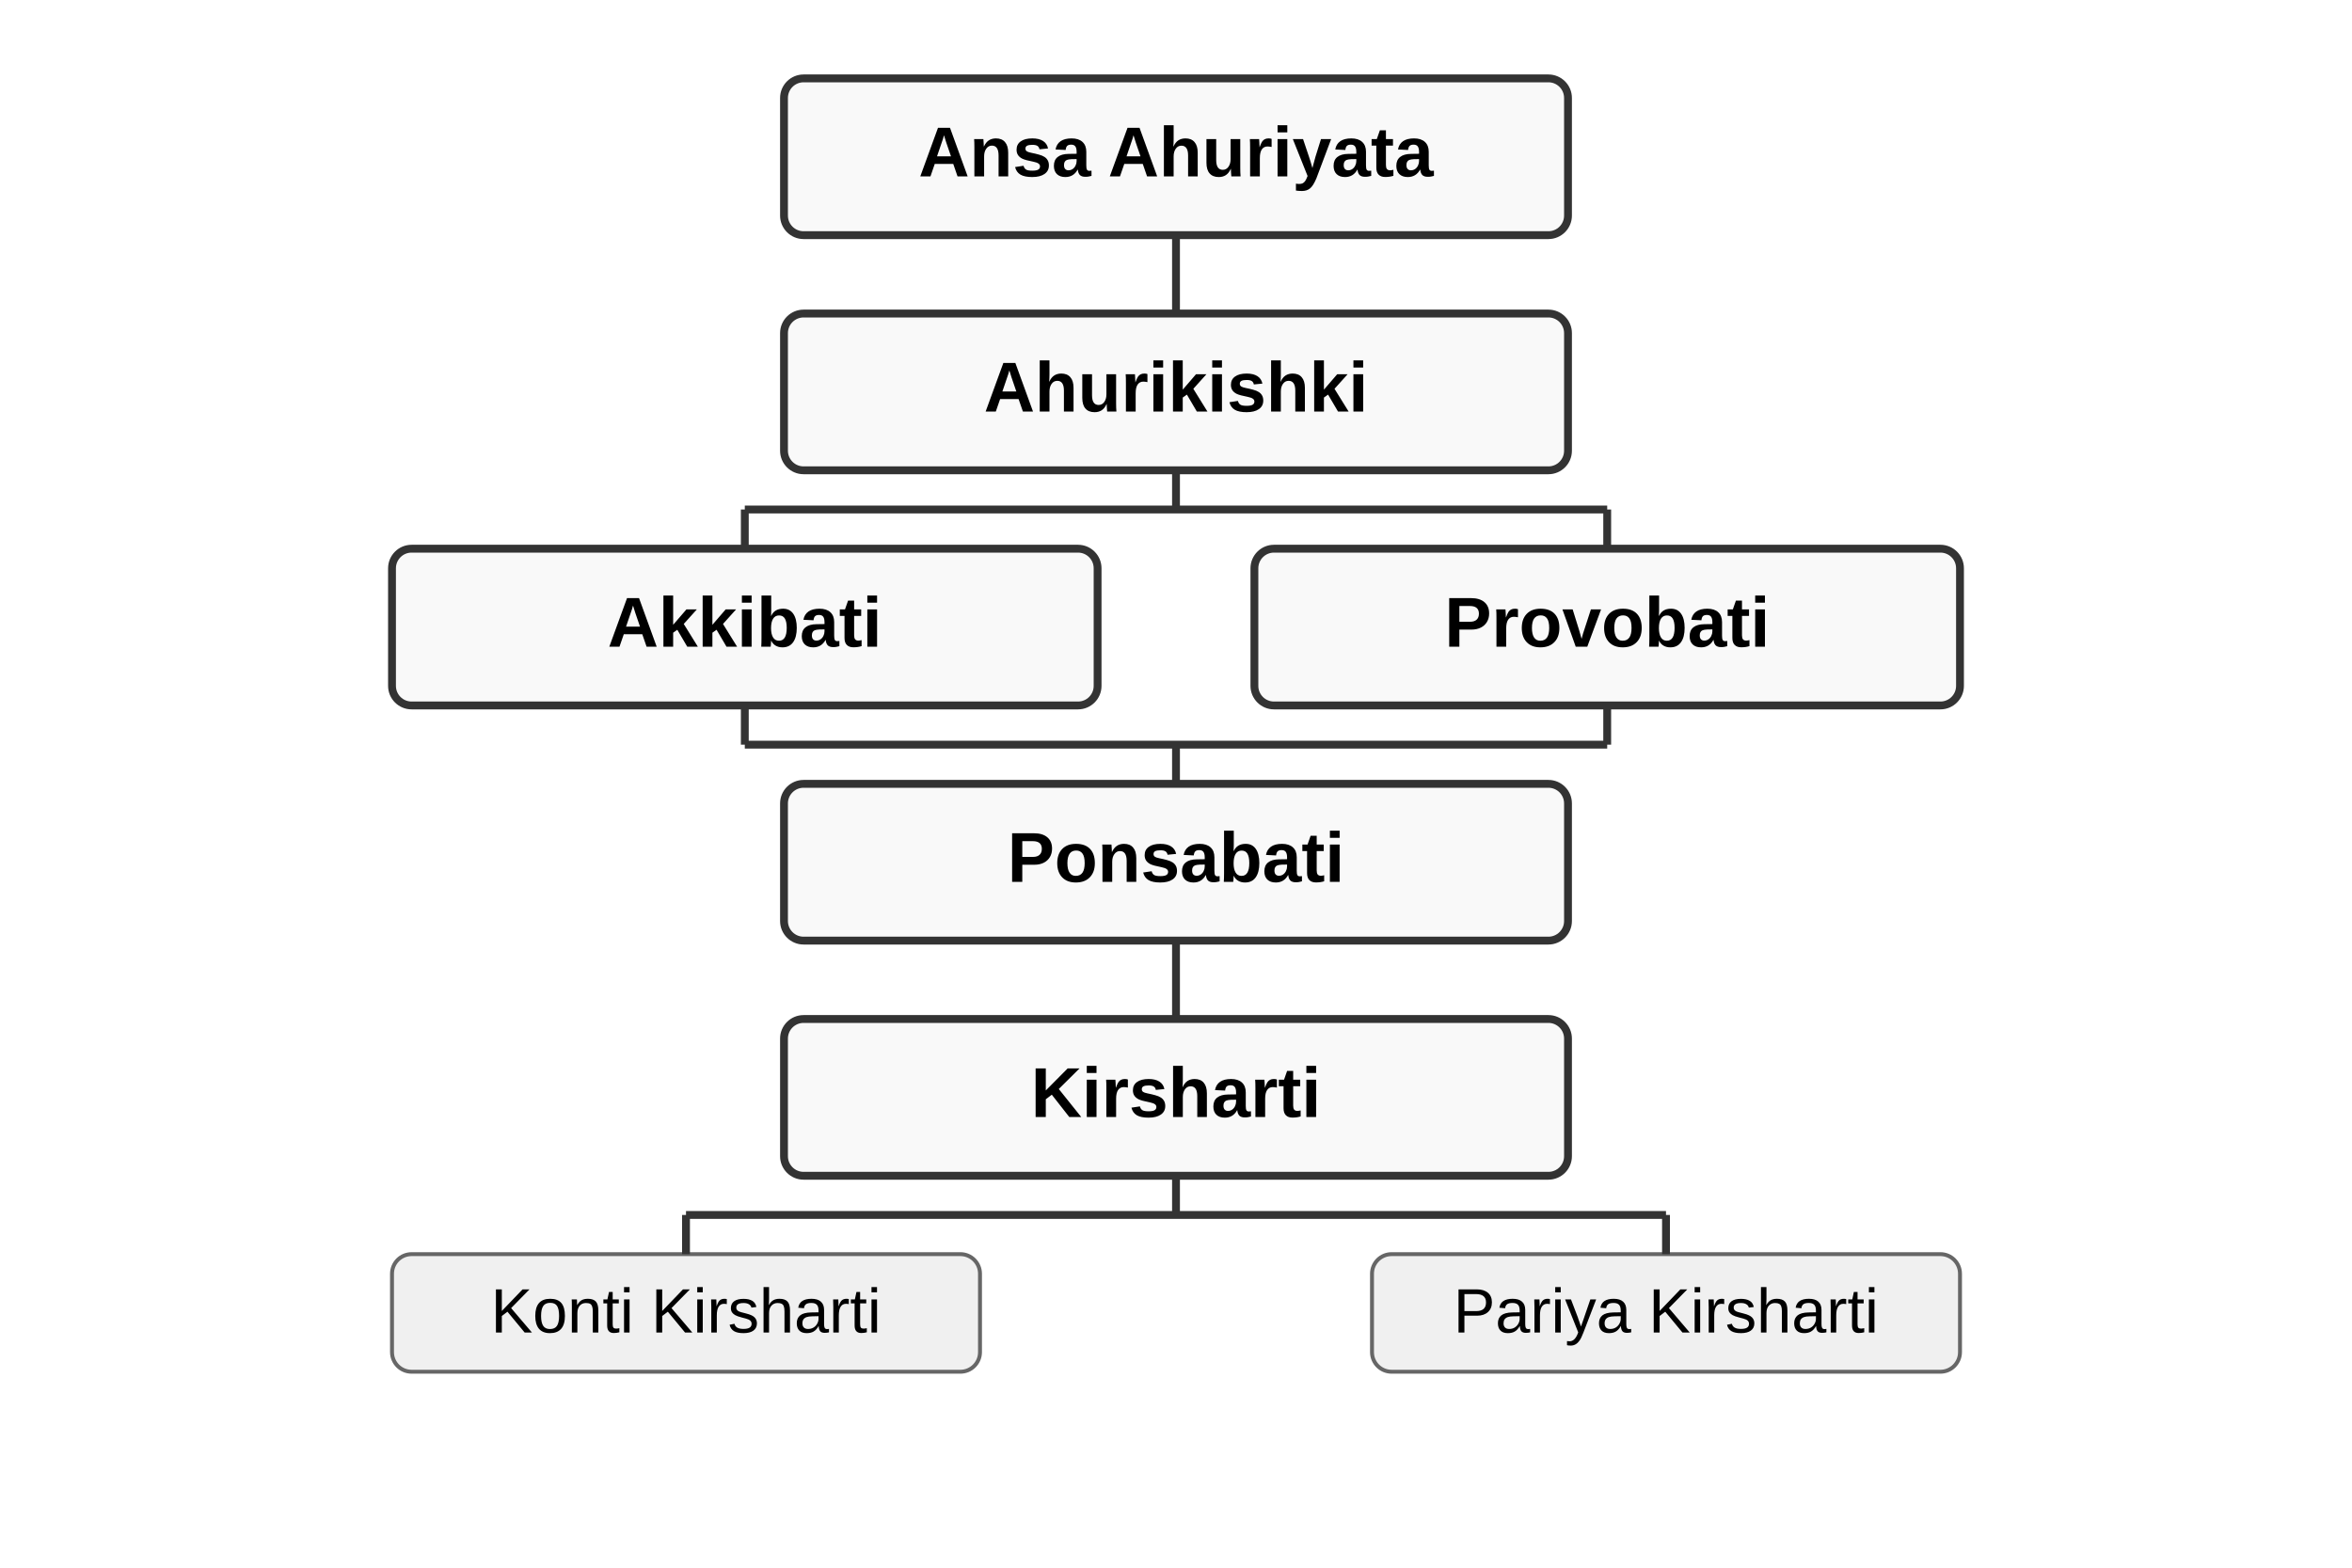
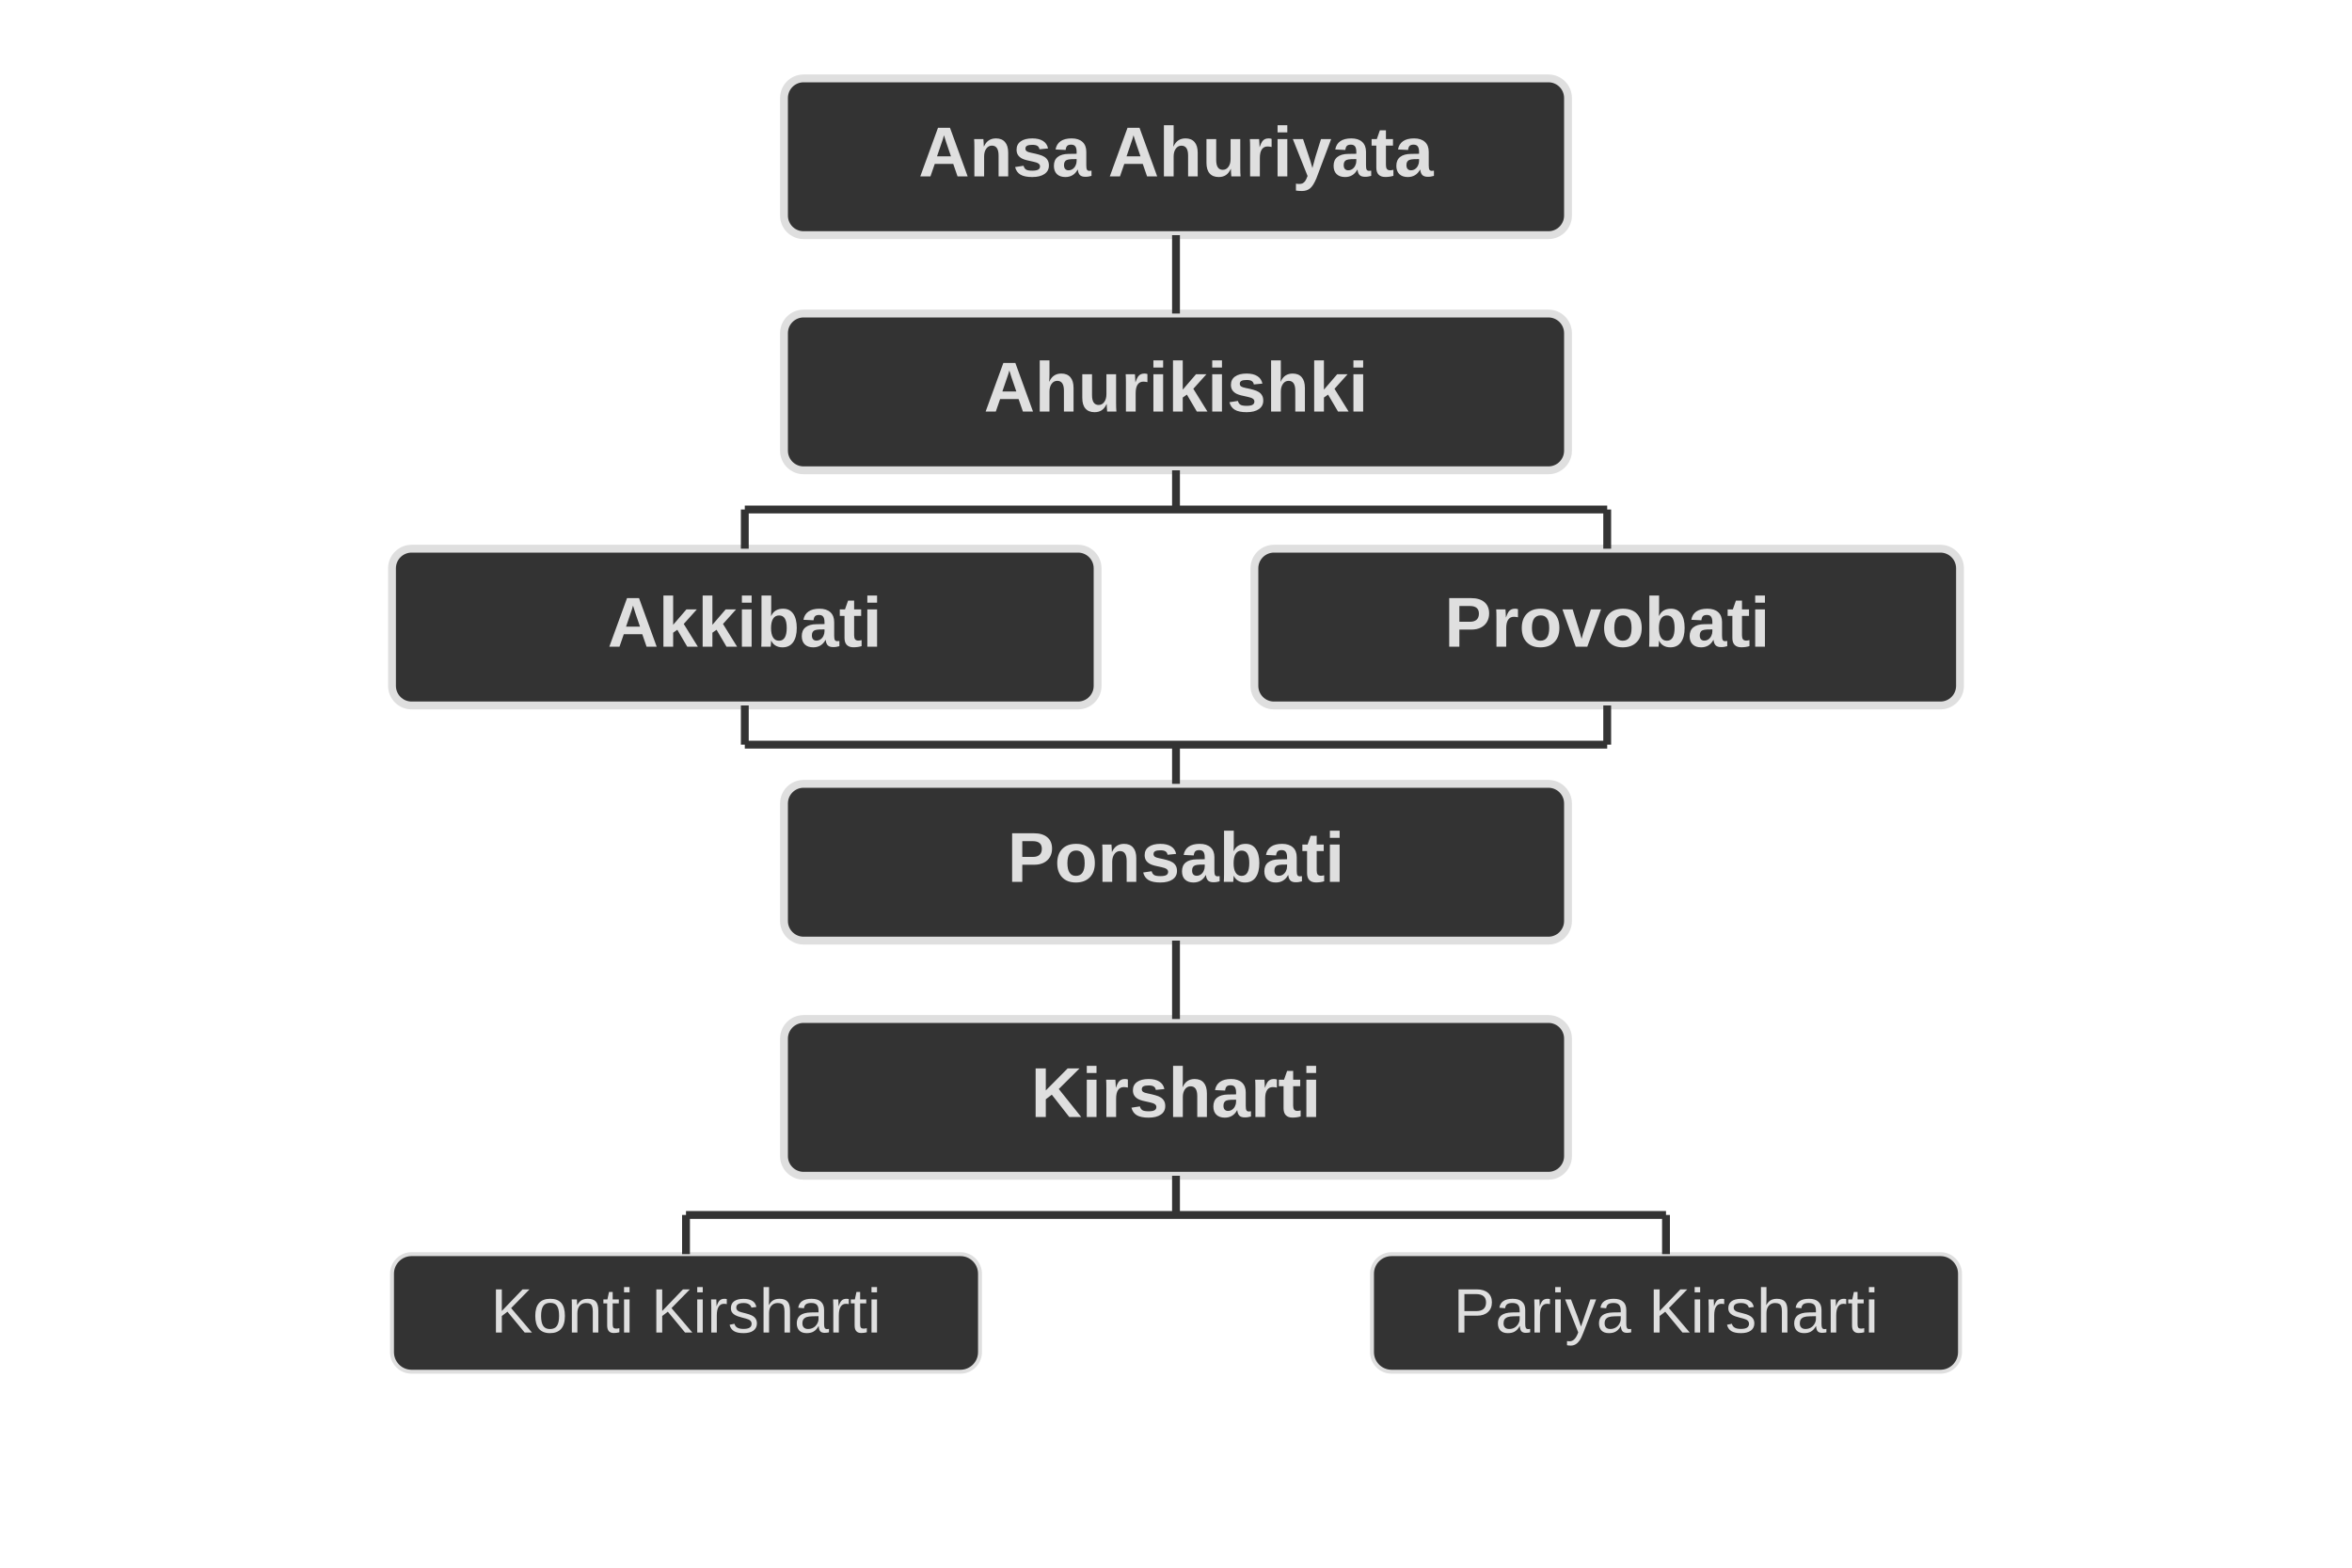
<svg xmlns="http://www.w3.org/2000/svg" width="600" height="400">
  <style>
    text {
      font-family: Arial, sans-serif;
      font-size: 16px;
      text-anchor: middle;
+       fill:#dfdfdf;
    }
    .caste-box {
-       fill: #f9f9f9;
-       stroke: #333;
+       fill: #333;
+       stroke: #dfdfdf;
      stroke-width: 2;
    }
    .subcaste-box {
-       fill: #f0f0f0;
-       stroke: #666;
+       fill: #333333;
+       stroke: #dfdfdf;
      stroke-width: 1;
    }
    .main-title {
      font-weight: bold;
      font-size: 18px;
    }
  </style>
  <rect x="200" y="20" width="200" height="40" rx="5" class="caste-box" />
  <text x="300" y="45" class="main-title">Ansa Ahuriyata</text>
  <rect x="200" y="80" width="200" height="40" rx="5" class="caste-box" />
  <text x="300" y="105" class="main-title">Ahurikishki</text>
  <rect x="100" y="140" width="180" height="40" rx="5" class="caste-box" />
  <text x="190" y="165" class="main-title">Akkibati</text>
  <rect x="320" y="140" width="180" height="40" rx="5" class="caste-box" />
  <text x="410" y="165" class="main-title">Provobati</text>
  <rect x="200" y="200" width="200" height="40" rx="5" class="caste-box" />
  <text x="300" y="225" class="main-title">Ponsabati</text>
  <rect x="200" y="260" width="200" height="40" rx="5" class="caste-box" />
  <text x="300" y="285" class="main-title">Kirsharti</text>
  <rect x="100" y="320" width="150" height="30" rx="5" class="subcaste-box" />
  <text x="175" y="340">Konti Kirsharti</text>
  <rect x="350" y="320" width="150" height="30" rx="5" class="subcaste-box" />
  <text x="425" y="340">Pariya Kirsharti</text>
  <line x1="300" y1="60" x2="300" y2="80" stroke="#333" stroke-width="2" />
  <line x1="300" y1="120" x2="300" y2="130" stroke="#333" stroke-width="2" />
  <line x1="300" y1="130" x2="190" y2="130" stroke="#333" stroke-width="2" />
  <line x1="300" y1="130" x2="410" y2="130" stroke="#333" stroke-width="2" />
  <line x1="190" y1="130" x2="190" y2="140" stroke="#333" stroke-width="2" />
  <line x1="410" y1="130" x2="410" y2="140" stroke="#333" stroke-width="2" />
  <line x1="190" y1="180" x2="190" y2="190" stroke="#333" stroke-width="2" />
  <line x1="410" y1="180" x2="410" y2="190" stroke="#333" stroke-width="2" />
  <line x1="190" y1="190" x2="300" y2="190" stroke="#333" stroke-width="2" />
  <line x1="410" y1="190" x2="300" y2="190" stroke="#333" stroke-width="2" />
  <line x1="300" y1="190" x2="300" y2="200" stroke="#333" stroke-width="2" />
  <line x1="300" y1="240" x2="300" y2="260" stroke="#333" stroke-width="2" />
  <line x1="300" y1="300" x2="300" y2="310" stroke="#333" stroke-width="2" />
  <line x1="300" y1="310" x2="175" y2="310" stroke="#333" stroke-width="2" />
  <line x1="300" y1="310" x2="425" y2="310" stroke="#333" stroke-width="2" />
  <line x1="175" y1="310" x2="175" y2="320" stroke="#333" stroke-width="2" />
  <line x1="425" y1="310" x2="425" y2="320" stroke="#333" stroke-width="2" />
</svg>
